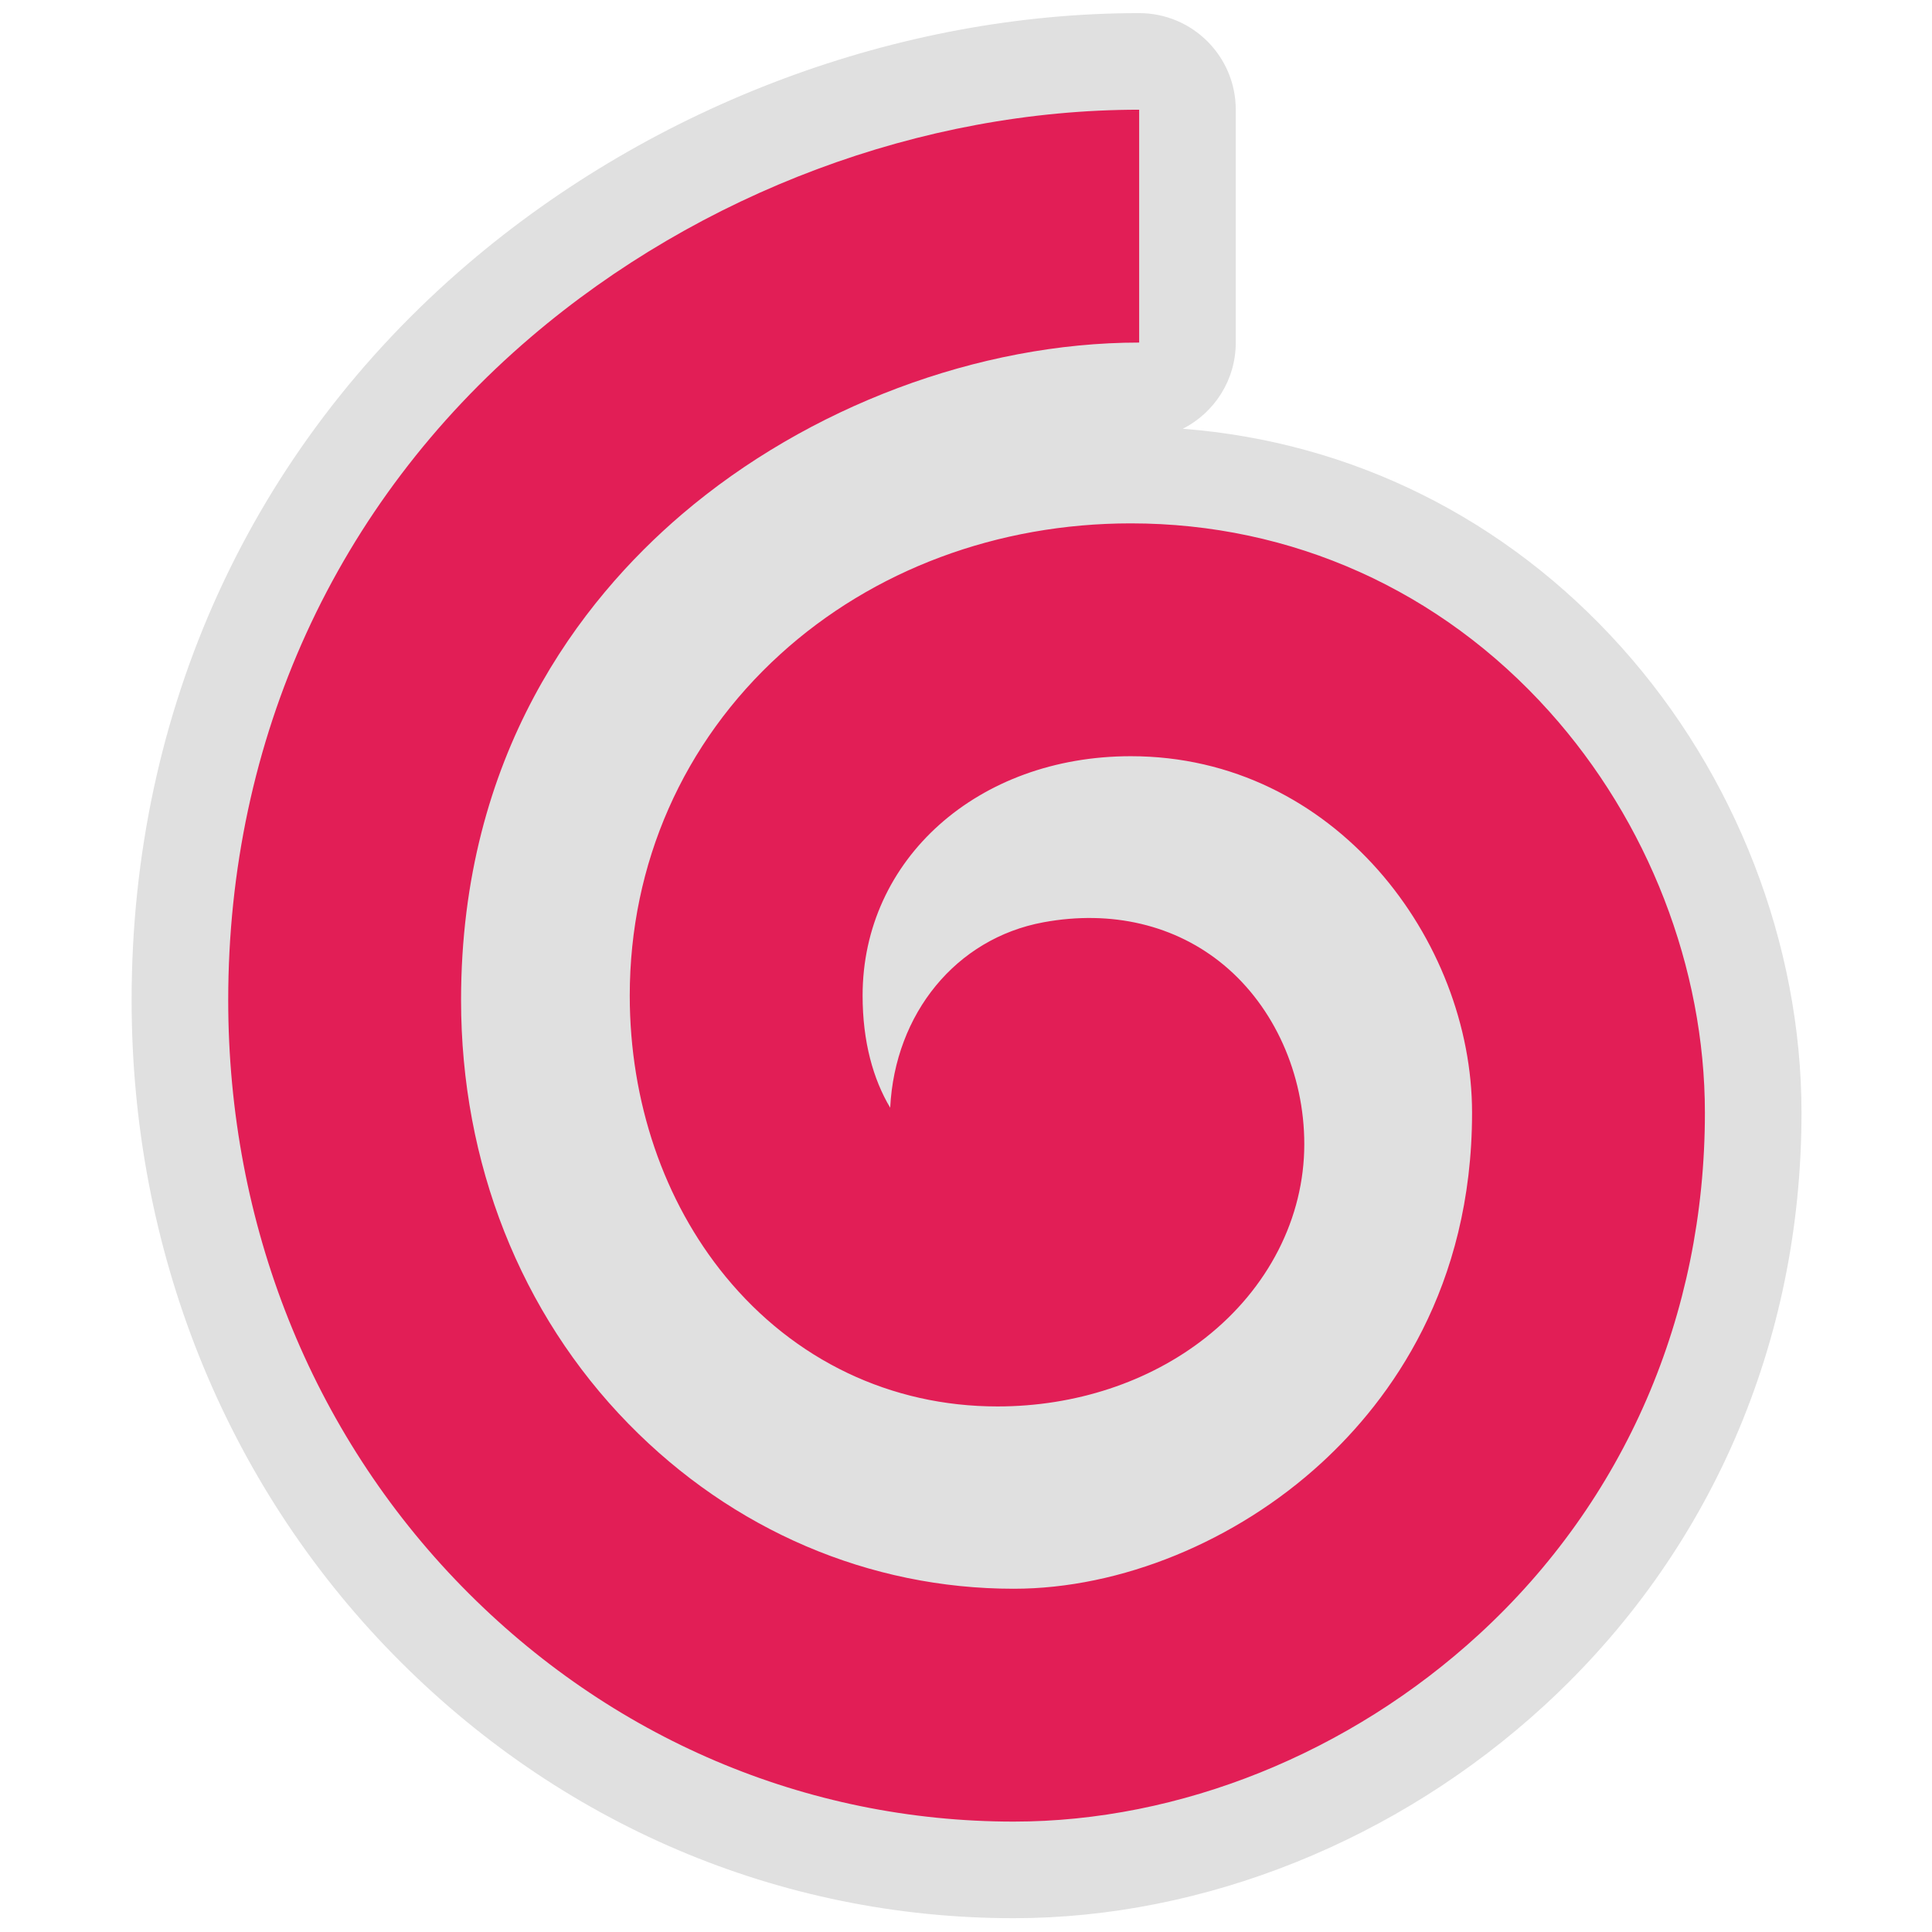
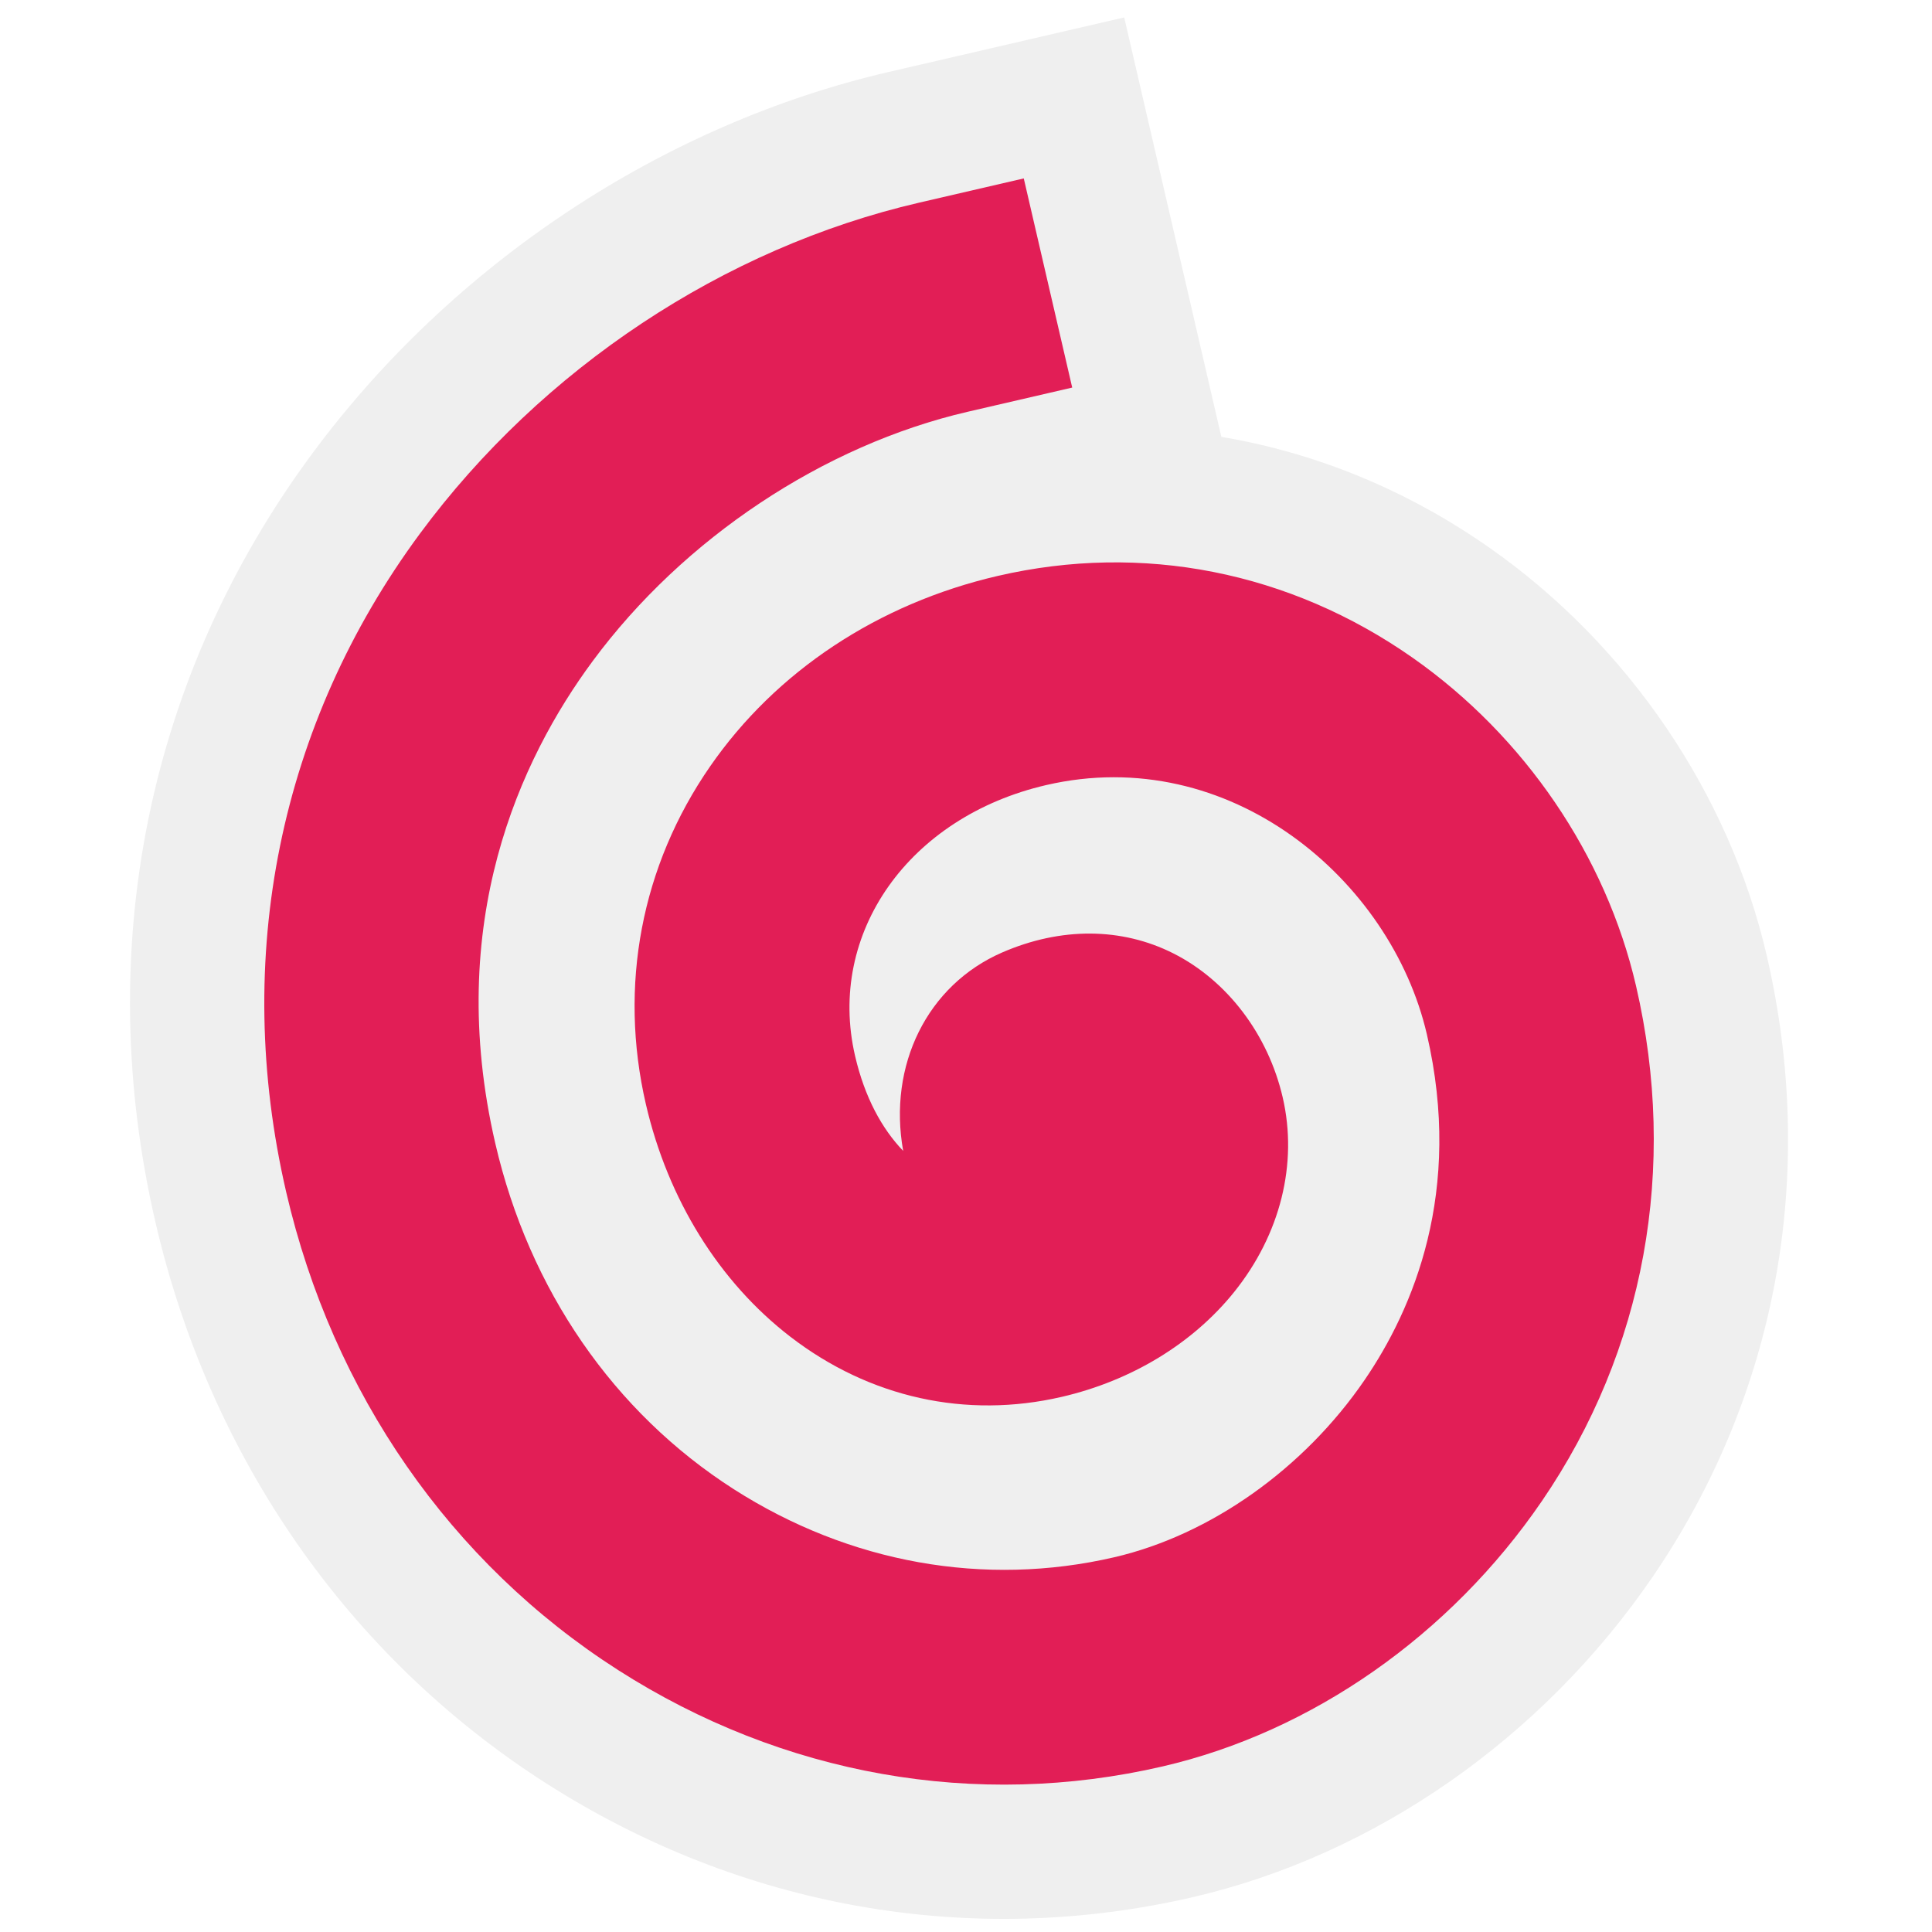
<svg xmlns="http://www.w3.org/2000/svg" version="1.1" baseProfile="tiny" id="Layer_1" x="0px" y="0px" width="1000px" height="1000px" viewBox="0 0 1000 1000" xml:space="preserve">
-   <path fill="#E0E0E0" d="M524.691,992.854c-121.03,0-235.146-48.548-321.328-136.7c-87.21-89.208-135.239-209.422-135.239-338.497  c0-149.941,61.857-285.318,174.177-381.193C338.843,54.054,465.44,6.79,589.631,6.79c27.614,0,50,22.386,50,50v120.52  c0,19.485-11.145,36.367-27.408,44.617c87.249,6.741,167.009,46.23,226.863,112.899c59.337,66.094,93.367,153.985,93.367,241.139  c0,118.97-47.223,227.885-132.969,306.684C723.271,952.685,623.113,992.854,524.691,992.854z" />
-   <path fill="#3A3A3A" d="M3568.069,77.186c0,89.53-72.579,162.109-162.109,162.109h-920.906  c-89.531,0-162.109-72.579-162.109-162.109v-920.906c0-89.53,72.578-162.109,162.109-162.109h920.906  c89.53,0,162.109,72.579,162.109,162.109V77.186z" />
-   <path fill="none" stroke="#E21E56" stroke-width="40" stroke-linecap="round" stroke-linejoin="round" stroke-miterlimit="10" d="  M1278.477,341.797c-62.062,0-136.49,47.084-136.49,132.959c0,69.874,53.575,121.12,114.937,121.12  c45.521,0,98.74-37.879,98.74-101.768c0-39.891-31.457-81.252-78.624-81.252c-36.606,0-66.073,25.716-66.073,61.118  c0,27.4,17.352,50.584,43.176,50.584c18.66,0,32.701-11.672,32.701-25.055c0-8.205-5.249-21.391-21.192-18.446  c-12.388,2.288-11.294,20.866-7.17,21.476" />
-   <path fill="#E0E0E0" d="M2956.765,175.643c-137.277,0-266.705-55.057-364.44-155.029C2493.451-80.524,2439-216.795,2439-363.098  c0-169.924,70.108-323.349,197.409-432.013C2745.769-888.461,2889.184-942,3029.881-942c70.496,0,127.85,57.353,127.85,127.849  c0,52.338-31.609,97.43-76.744,117.187c89.233,12.808,170.325,56.264,232.52,125.537c67.411,75.089,106.072,174.95,106.072,273.98  c0,134.999-53.595,258.598-150.911,348.03C3182.181,130.06,3068.497,175.643,2956.765,175.643z" />
-   <path fill="#E21E56" d="M2956.765,115.643c-120.993,0-235.183-48.643-321.537-136.973C2547.381-111.189,2499-232.562,2499-363.098  c0-152.079,62.633-289.298,176.363-386.377C2774.027-833.696,2903.244-882,3029.881-882c37.474,0,67.85,30.376,67.85,67.849  c0,37.472-30.376,67.847-67.85,67.847c-93.439,0-193.035,37.396-266.418,100.037c-58.743,50.142-128.766,139.974-128.766,283.169  c0,94.867,34.647,182.553,97.562,246.906c60.608,61.994,140.34,96.137,224.505,96.137c62.337,0,129.434-27.457,179.479-73.455  c39.982-36.738,87.639-101.943,87.639-203.938c0-100.35-79.914-207.792-198.878-207.792c-89.105,0-156.3,59.967-156.3,139.488  c0,26.936,6.184,48.791,16.08,65.375c2.751-54.896,38.414-98.676,89.265-108.066c39.706-7.344,77.081,1.517,105.221,24.939  c29.33,24.408,46.841,63.42,46.841,104.355c0,42.943-21.018,84.088-57.657,112.875c-32.806,25.779-75.822,39.975-121.125,39.975  c-62.155,0-118.46-26.904-158.542-75.756c-35.969-43.84-55.778-101.975-55.778-163.697c0-76.859,31.153-147.501,87.721-198.914  c54.115-49.185,126.662-76.271,204.275-76.271c93.803,0,180.405,38.921,243.854,109.593c57.654,64.221,90.719,149.47,90.719,233.896  c0,118.004-46.705,225.918-131.51,303.852C3152.524,75.826,3053.64,115.643,2956.765,115.643z" />
-   <text transform="matrix(1 0 0 1 2658.408 473.5645)" font-family="'HelveticaNeue-Light'" font-size="217.285">T</text>
-   <text transform="matrix(1 0 0 1 2784.431 473.5645)" font-family="'HelveticaNeue-Light'" font-size="217.285">i</text>
-   <text transform="matrix(1 0 0 1 2824.628 473.5645)" font-family="'HelveticaNeue-Light'" font-size="217.285">n</text>
-   <text transform="matrix(1 0 0 1 2941.307 473.5645)" font-family="'HelveticaNeue-Light'" font-size="217.285">k</text>
-   <text transform="matrix(1 0 0 1 3049.949 473.5645)" font-family="'HelveticaNeue-Light'" font-size="217.285">e</text>
-   <text transform="matrix(1 0 0 1 3162.719 473.5645)" font-family="'HelveticaNeue-Light'" font-size="217.285">r</text>
-   <path fill="#E21E56" d="M589.631,177.309c-82.989,0-171.446,33.213-236.622,88.849c-52.173,44.534-114.364,124.319-114.364,251.499  c0,84.257,30.772,162.136,86.651,219.292c53.83,55.061,124.644,85.385,199.396,85.385c55.365,0,114.958-24.387,159.406-65.24  c35.511-32.629,77.837-90.542,77.837-181.129c0-89.126-70.977-184.552-176.635-184.552c-79.14,0-138.819,53.26-138.819,123.887  c0,23.923,5.492,43.334,14.282,58.063c2.443-48.757,34.118-87.64,79.281-95.979c35.265-6.523,68.46,1.347,93.452,22.149  c26.05,21.679,41.603,56.327,41.603,92.685c0,38.141-18.667,74.683-51.209,100.251c-29.137,22.896-67.342,35.503-107.578,35.503  c-55.204,0-105.211-23.895-140.811-67.283c-31.946-38.937-49.54-90.569-49.54-145.389c0-68.263,27.669-131.004,77.91-176.667  c48.063-43.684,112.496-67.74,181.429-67.74c83.312,0,160.229,34.568,216.581,97.336c51.206,57.038,80.572,132.752,80.572,207.736  c0,104.807-41.481,200.651-116.801,269.868c-67.095,61.658-154.92,97.021-240.961,97.021c-107.46,0-208.879-43.203-285.575-121.653  c-78.022-79.81-120.992-187.608-120.992-303.544c0-135.07,55.628-256.942,156.639-343.164  C362.392,99.691,477.157,56.79,589.631,56.79V177.309z" />
+   <path fill="#EFEFEF" d="M617.445,981.954c-114.885,26.611-233.832,5.649-334.921-59.02  C180.459,857.649,108.697,754.543,80.458,632.62c-32.76-141.448-3.952-282.72,81.12-397.792  c72.827-98.508,181.634-170.532,298.523-197.603L581.889,9.017l50.285,217.112c49.061,8.229,96.259,27.565,138.921,57.484  c71.703,50.286,123.964,127.201,143.377,211.028c26.245,113.303,5.248,227.513-59.114,321.593  C798.202,899.774,711.489,960.174,617.445,981.954z" />
+   <path fill="#E21E56" d="M601.775,914.296c-96.525,22.355-196.611,4.646-281.824-49.865  c-86.688-55.452-147.712-143.345-171.832-247.481c-28.101-121.326-3.487-242.369,69.306-340.834  c63.149-85.421,157.312-147.83,258.346-171.23L529.9,92.348l25.073,108.256l-54.131,12.536  c-74.547,17.267-147.094,65.503-194.06,129.036c-37.6,50.854-76.864,135.461-50.406,249.7  c17.529,75.682,61.372,139.229,123.455,178.944c59.808,38.26,129.725,50.769,196.871,35.219  c49.733-11.521,98.188-45.821,129.618-91.765c25.108-36.696,51.078-97.521,32.232-178.893  c-18.541-80.055-102.149-151.006-197.06-129.026c-71.086,16.464-113.61,76.722-98.916,140.161  c4.977,21.49,13.949,37.782,24.908,49.184c-7.944-44.303,12.421-85.823,51.251-102.708c30.335-13.185,61.771-13.026,88.543,0.455  c27.911,14.053,49.093,41.944,56.655,74.6c7.937,34.258-1.231,70.963-25.142,100.705c-21.413,26.626-53.104,45.896-89.25,54.265  c-49.582,11.487-99.473,0.428-140.476-31.137c-36.797-28.33-63.343-71.05-74.748-120.29  c-14.201-61.318-2.401-123.433,33.228-174.896c34.083-49.241,86.957-84.254,148.875-98.595  c74.833-17.333,151.113-2.286,214.796,42.376c57.86,40.577,99.992,102.48,115.593,169.832  c21.805,94.145,4.481,188.865-48.775,266.714C750.598,846.361,679.061,896.396,601.775,914.296z" />
</svg>
